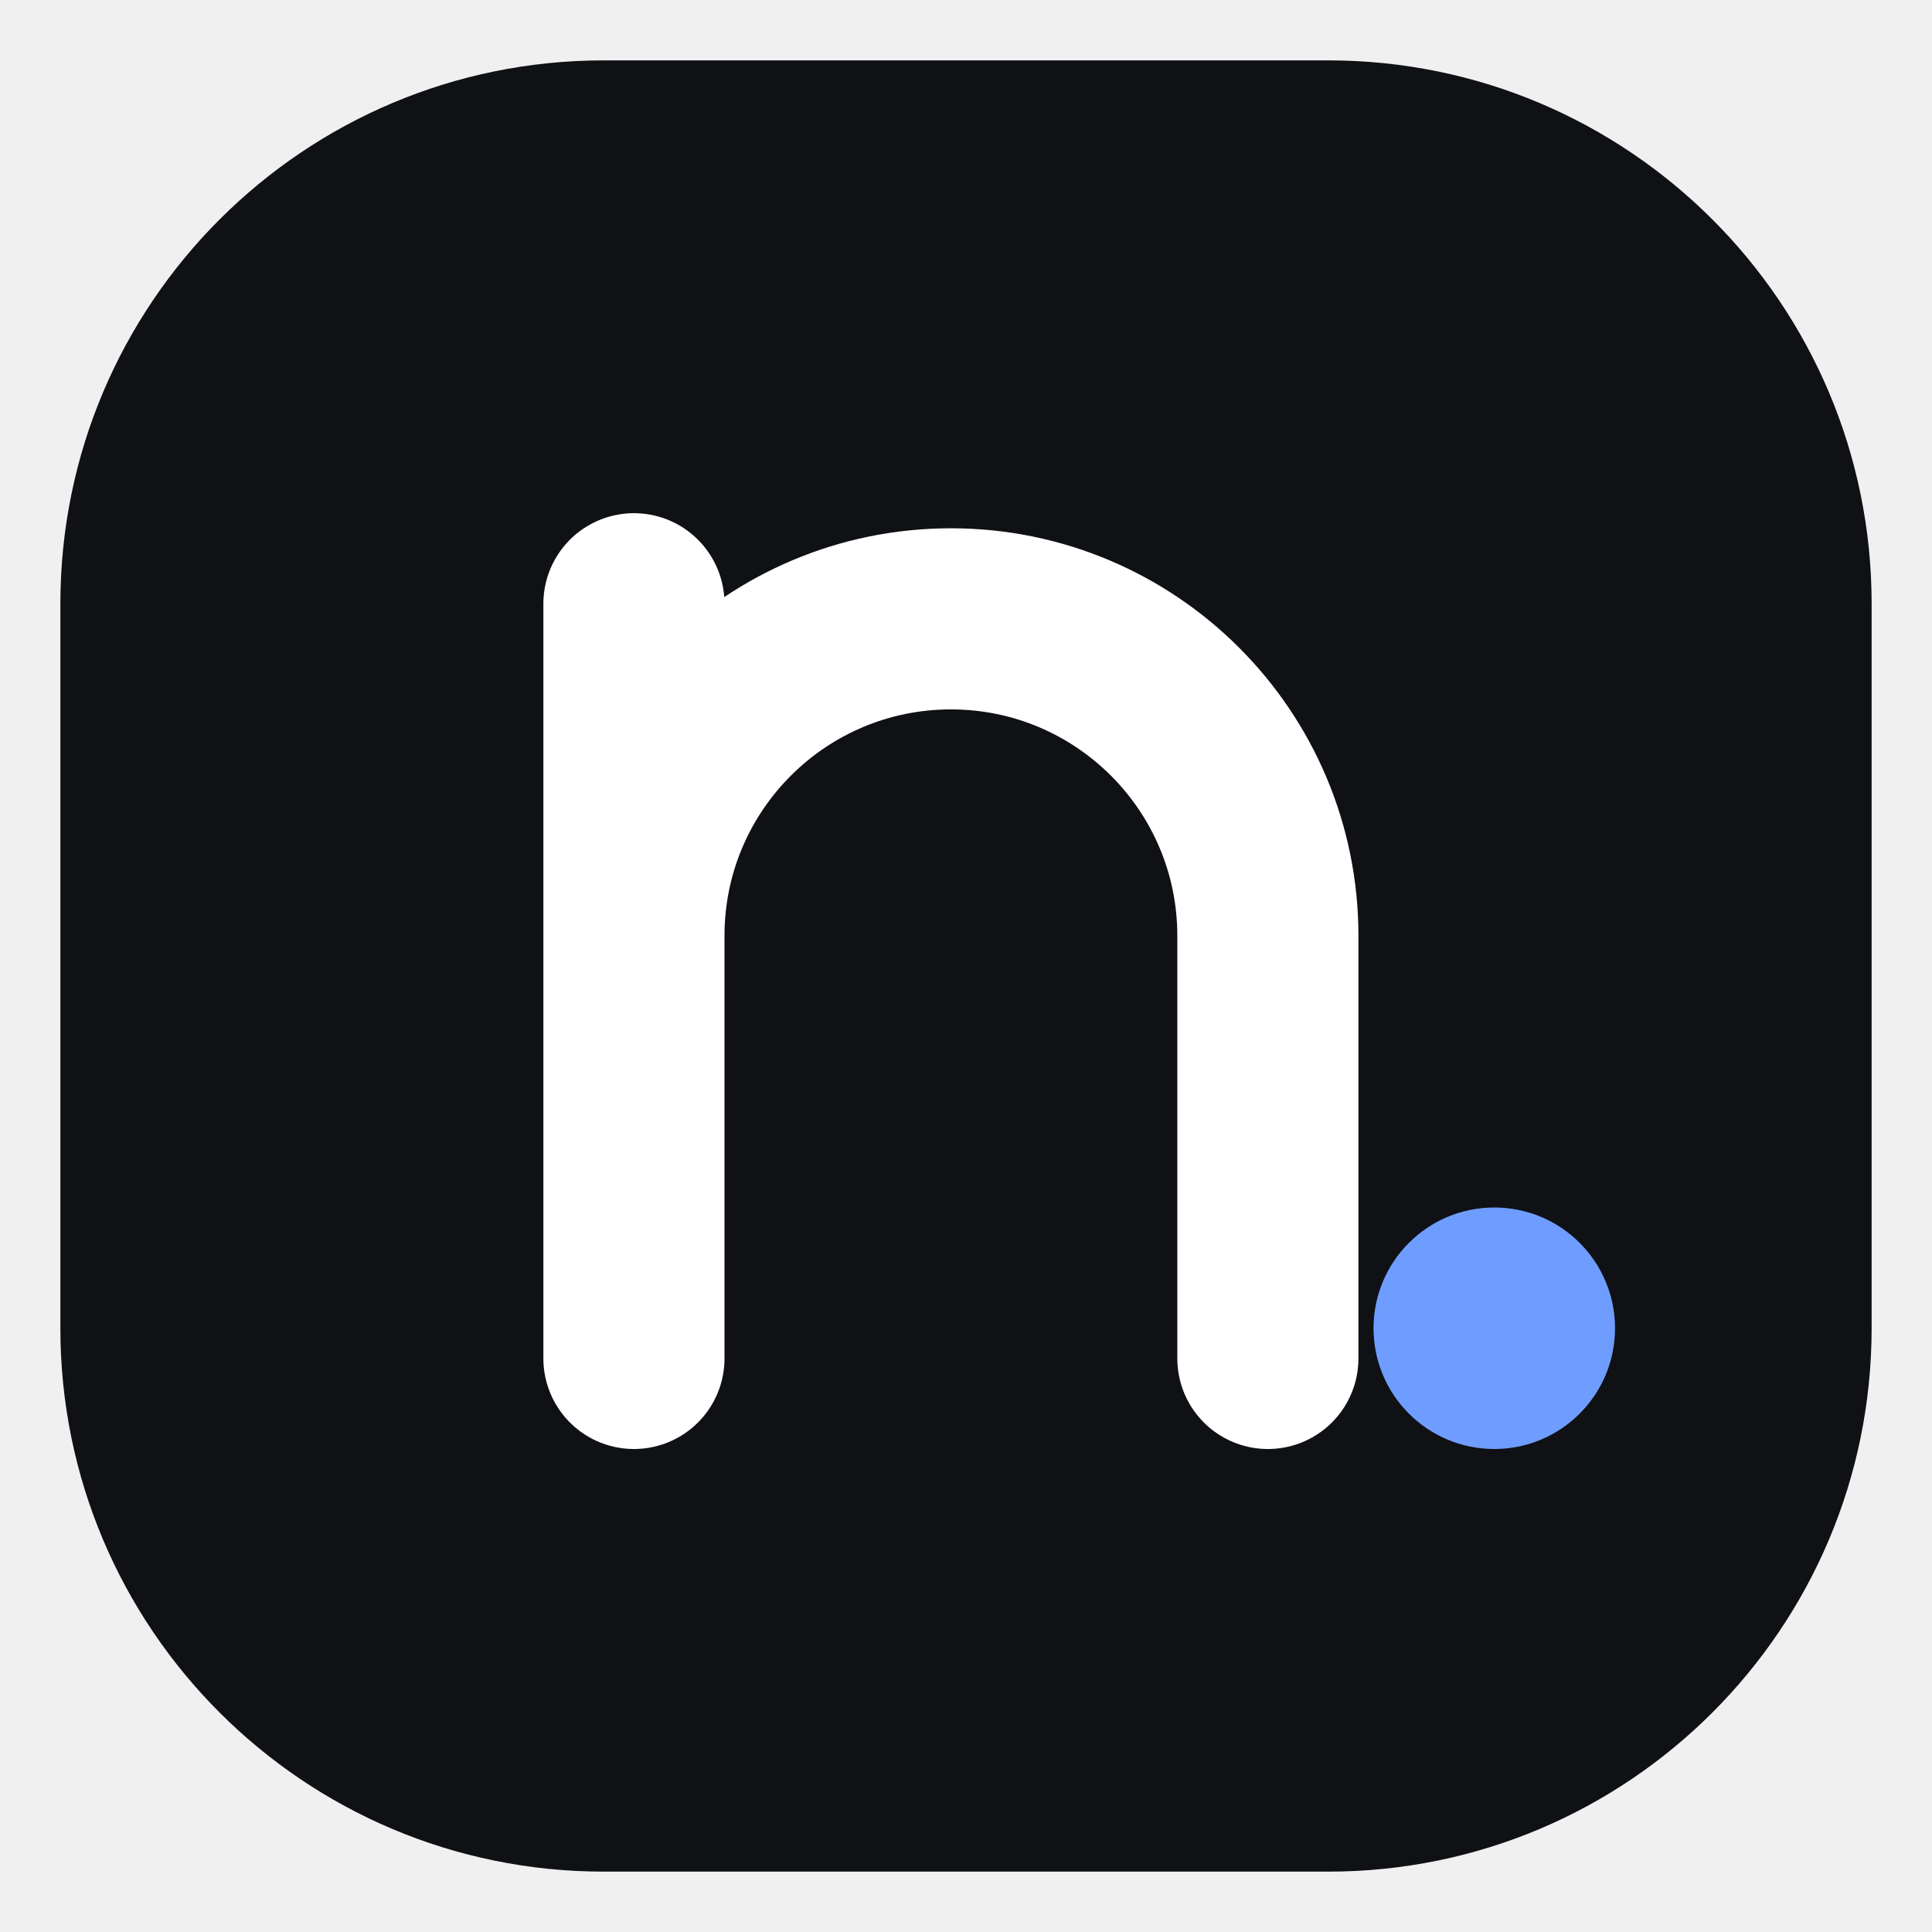
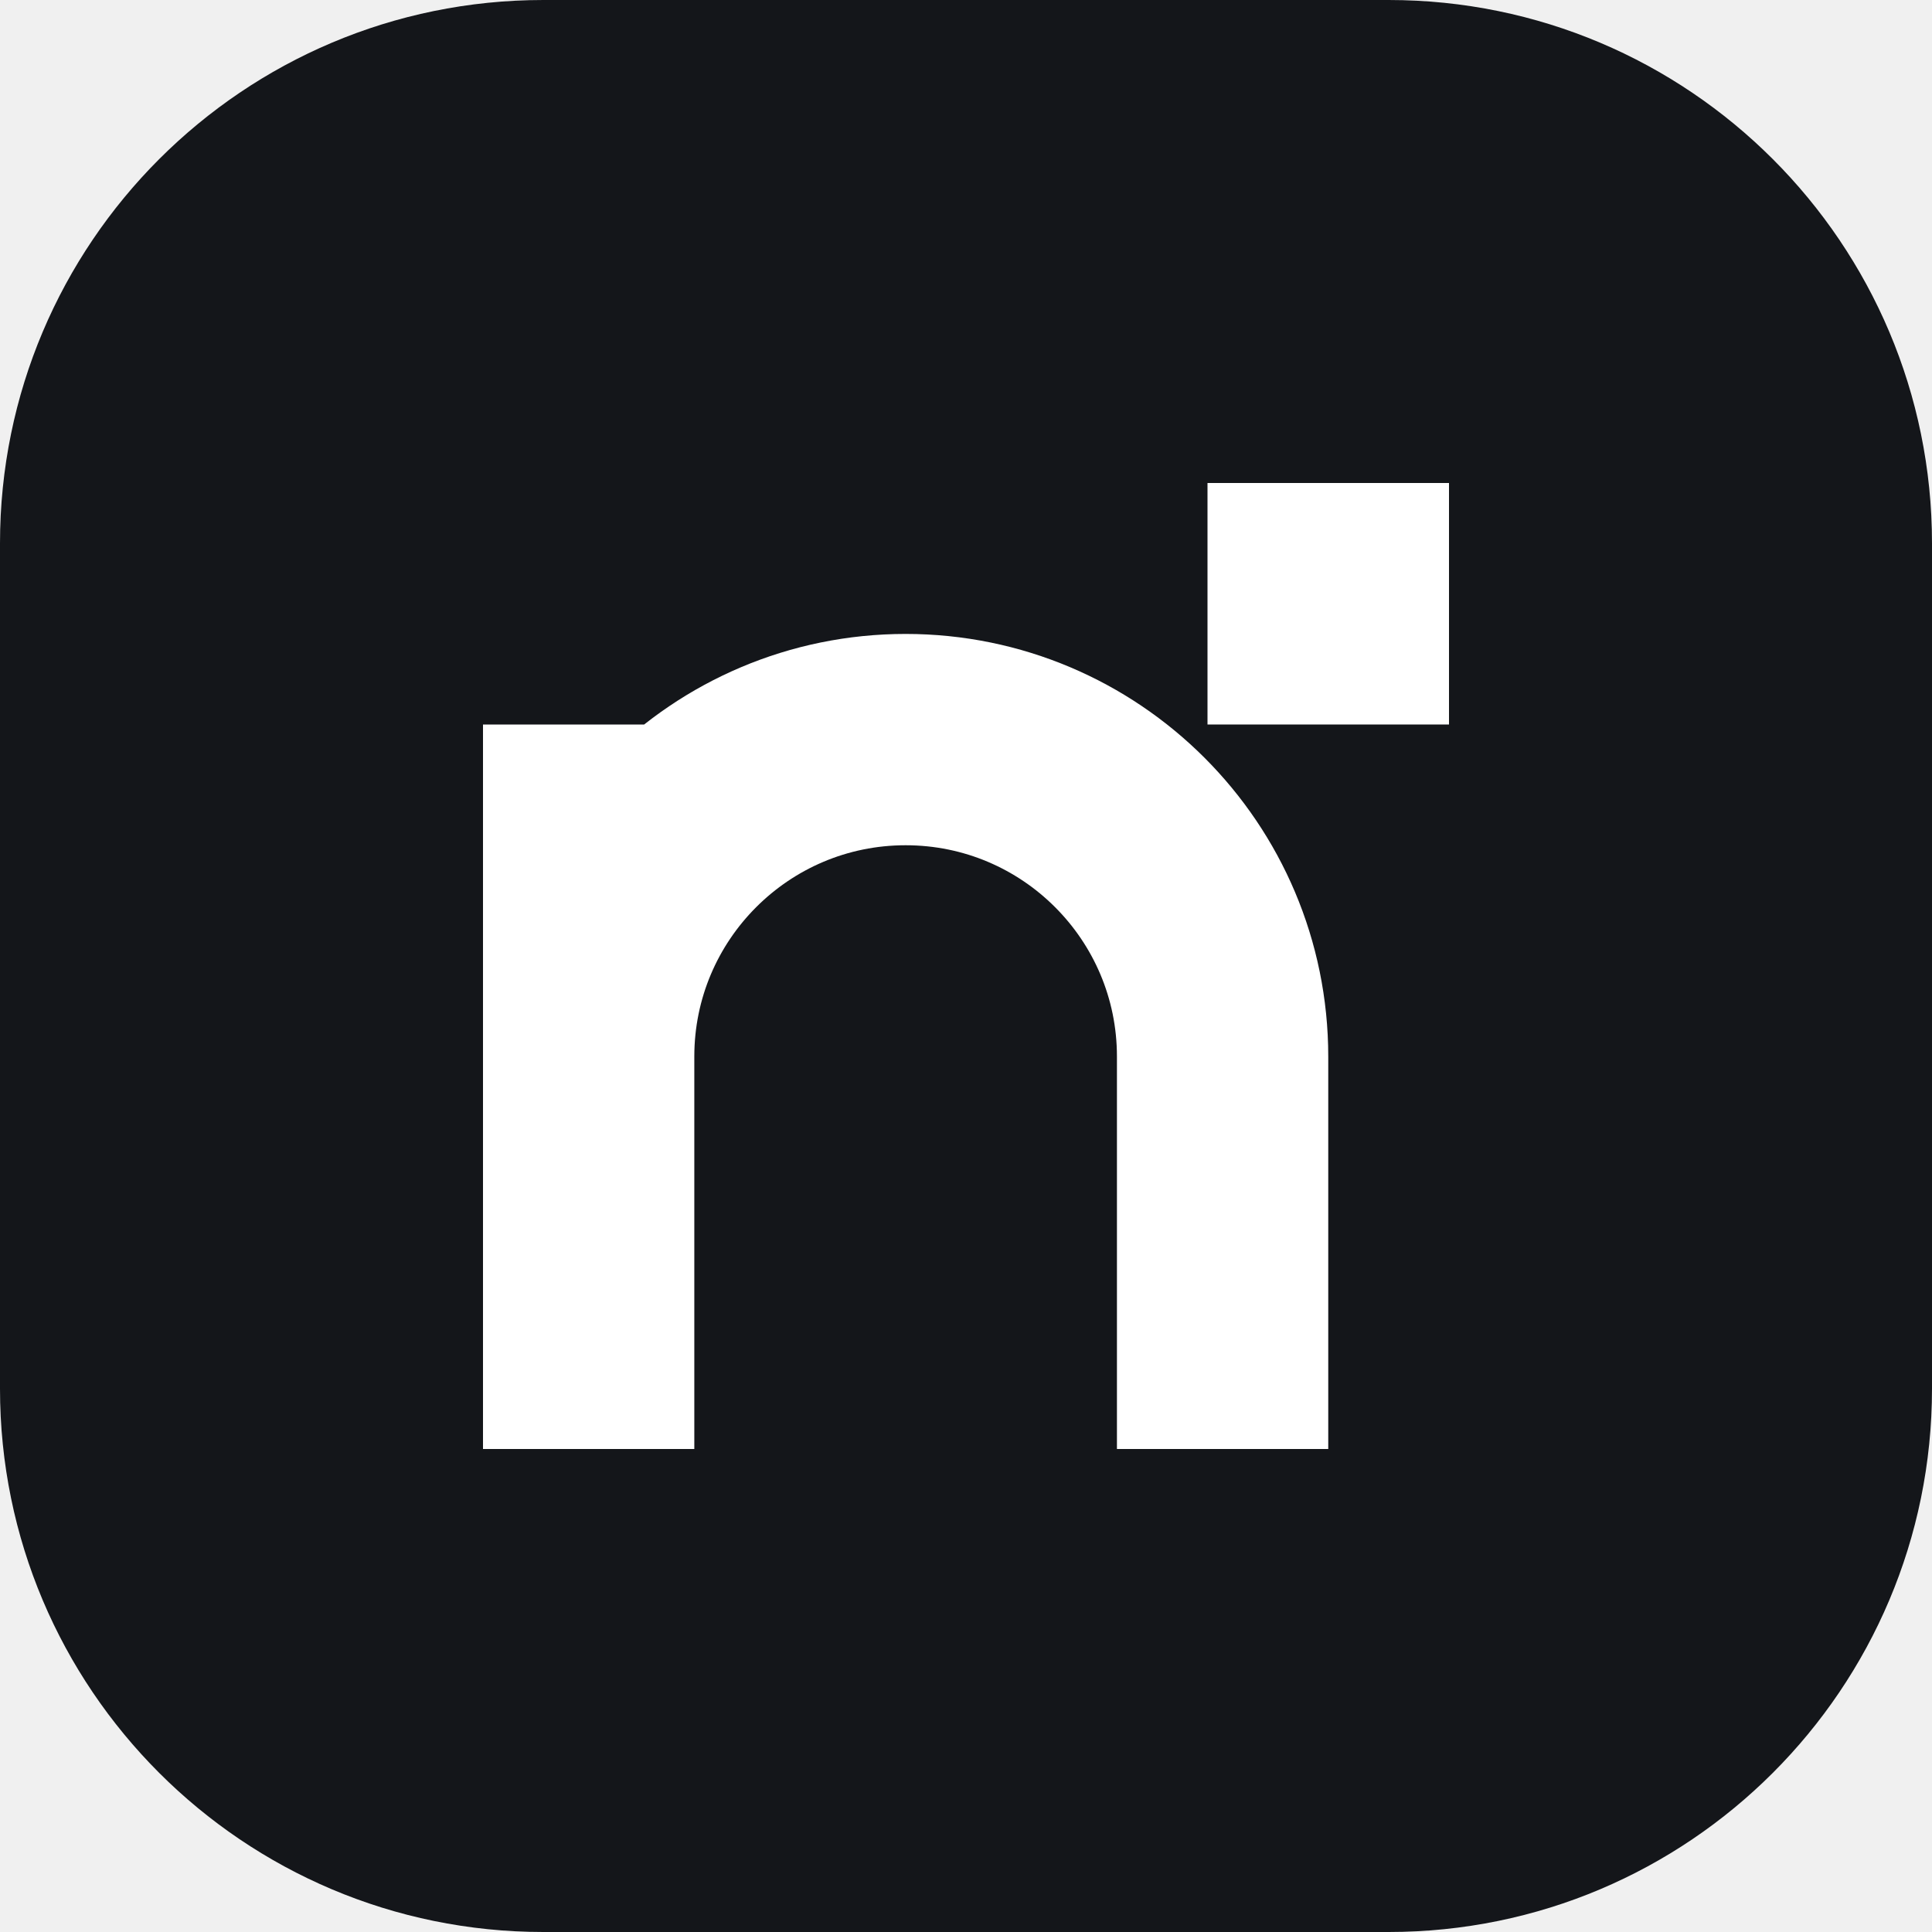
<svg xmlns="http://www.w3.org/2000/svg" viewBox="0 0 64 64">
-   <rect x="2" y="2" width="60" height="60" rx="18" fill="#0f1115" />
-   <path d="M21 20V45M21 31a10.5 10.5 0 0 1 21 0V45" fill="none" stroke="#fff" stroke-width="6" stroke-linecap="round" stroke-linejoin="round" />
-   <circle cx="49.5" cy="44" r="4" fill="#6f9dff" />
+   <rect width="64" height="64" rx="18" fill="#14161a" />
+   <path d="M19.5 24V48M19.5 35a10.5 10.5 0 0 1 21 0V48" fill="none" stroke="#fff" stroke-width="7" />
+   <rect x="40" y="16" width="8" height="8" fill="#fff" />
</svg>
